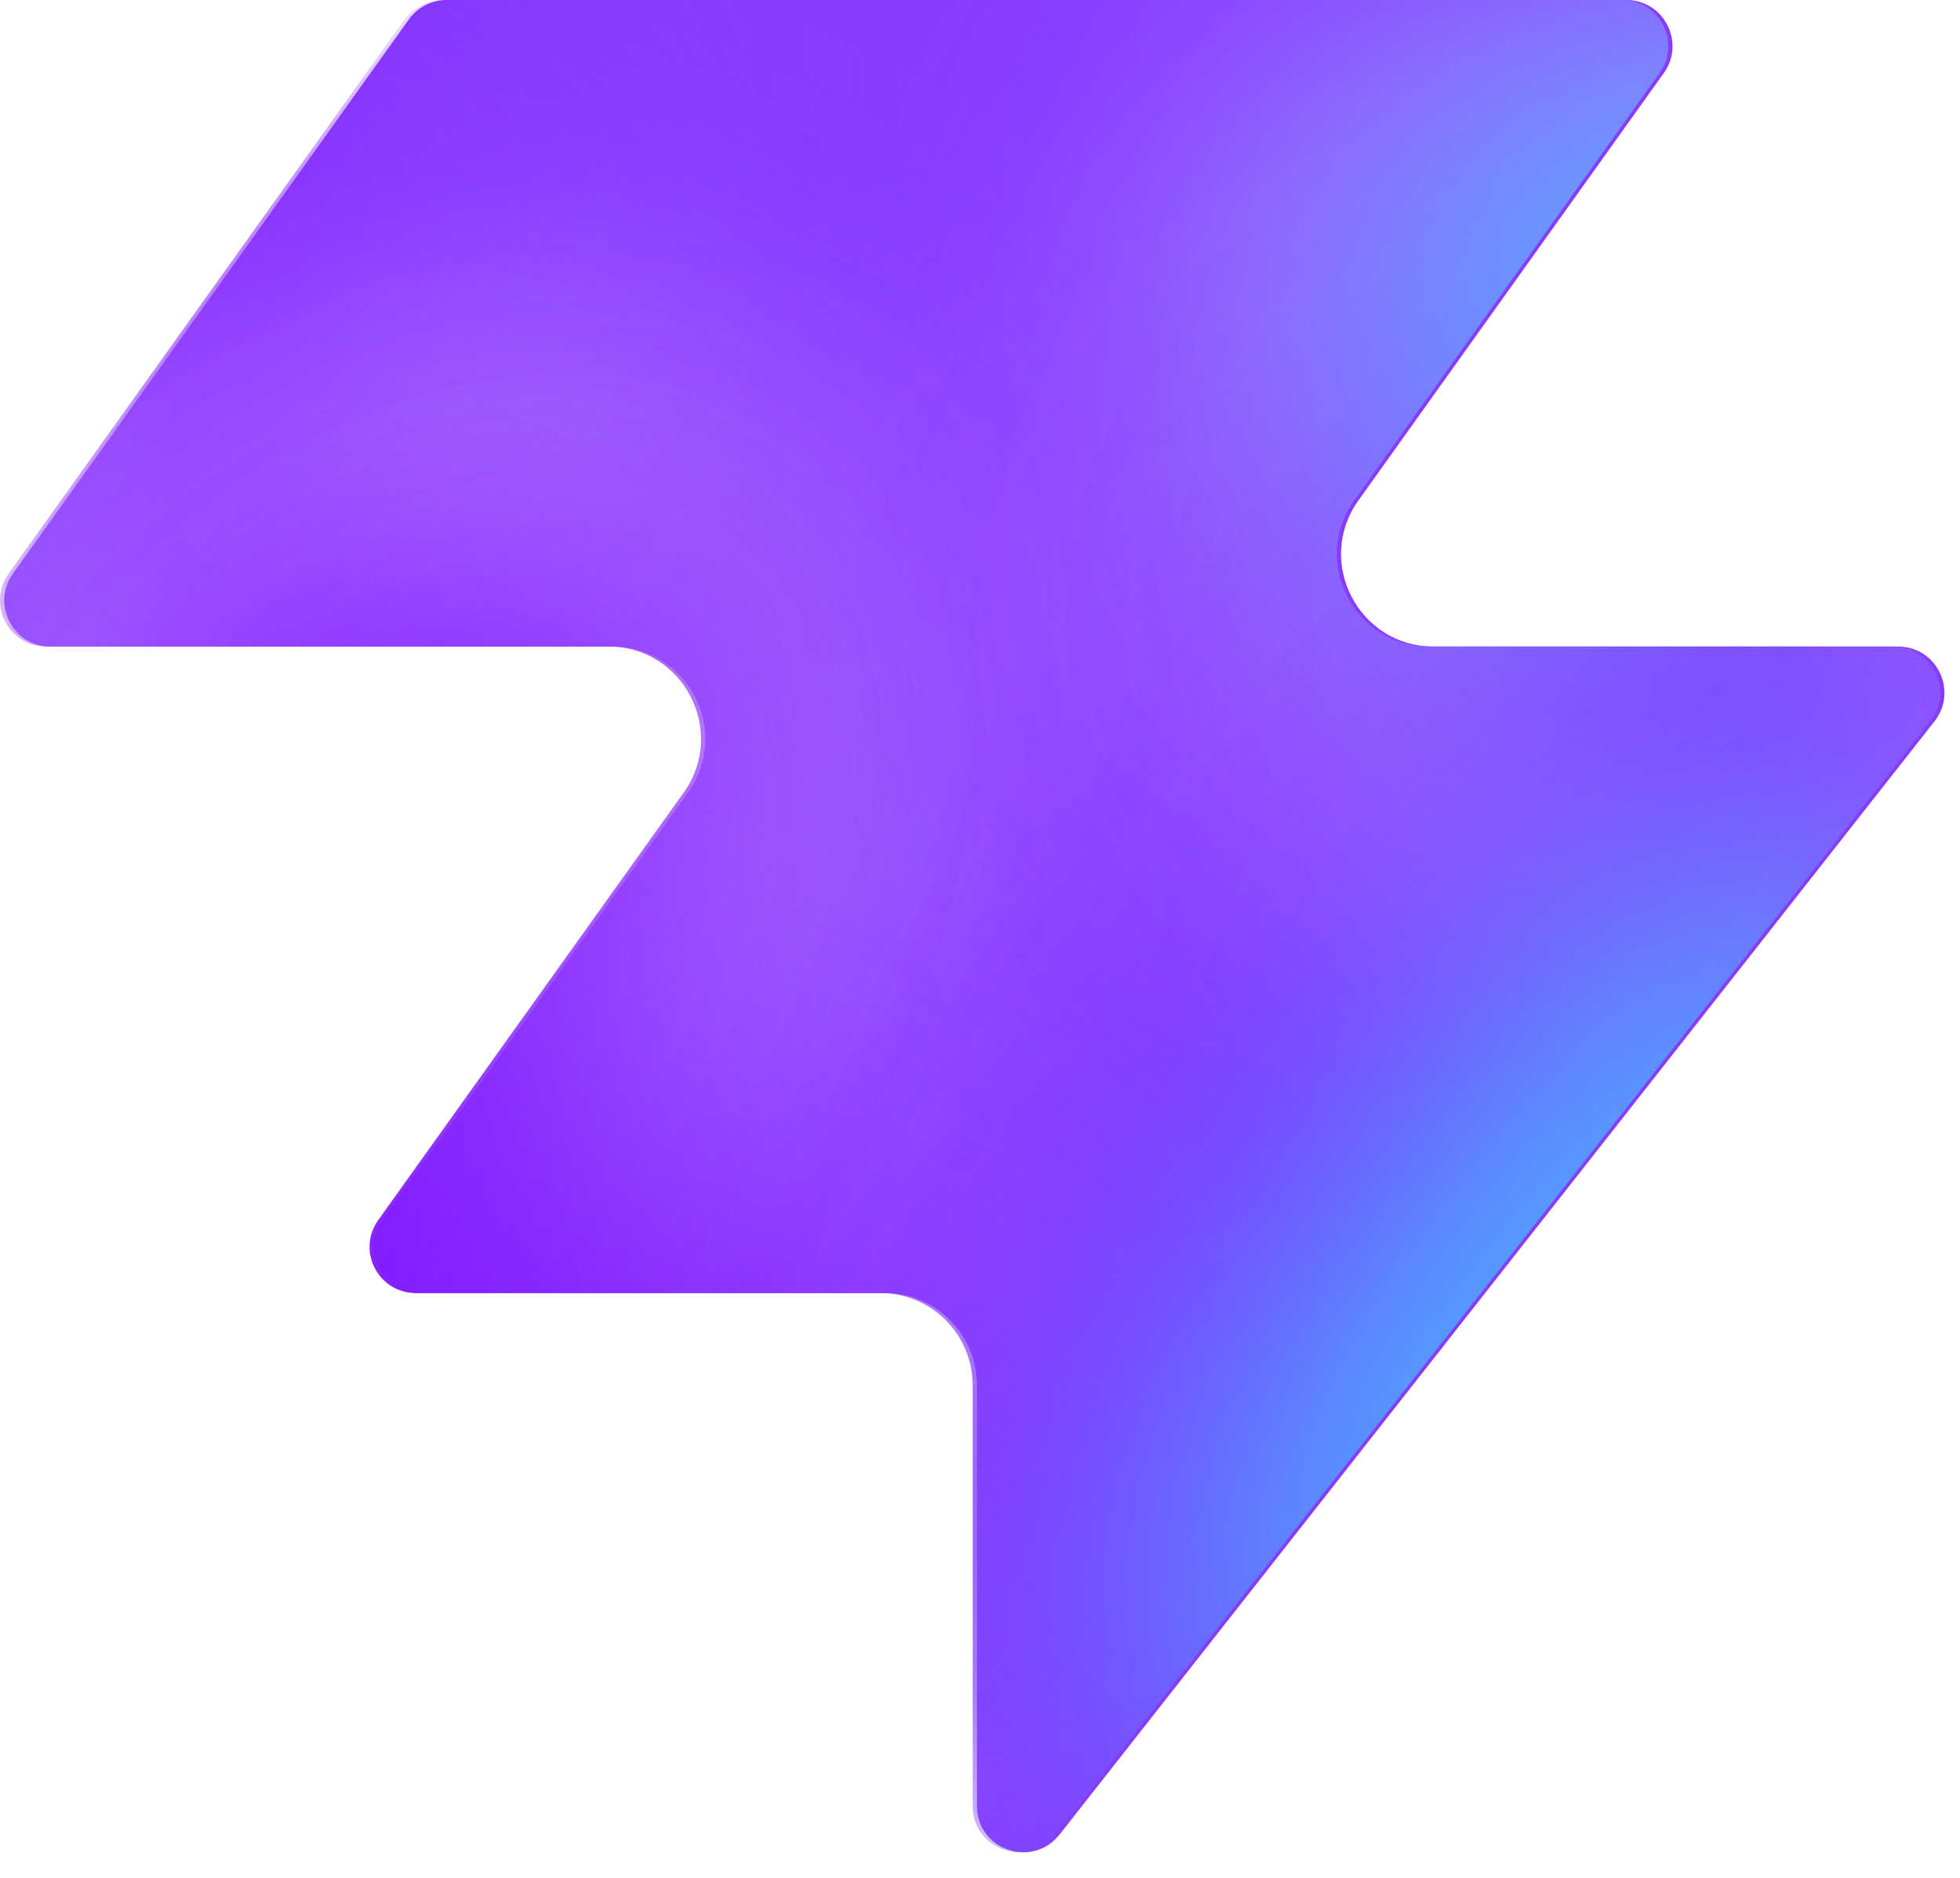
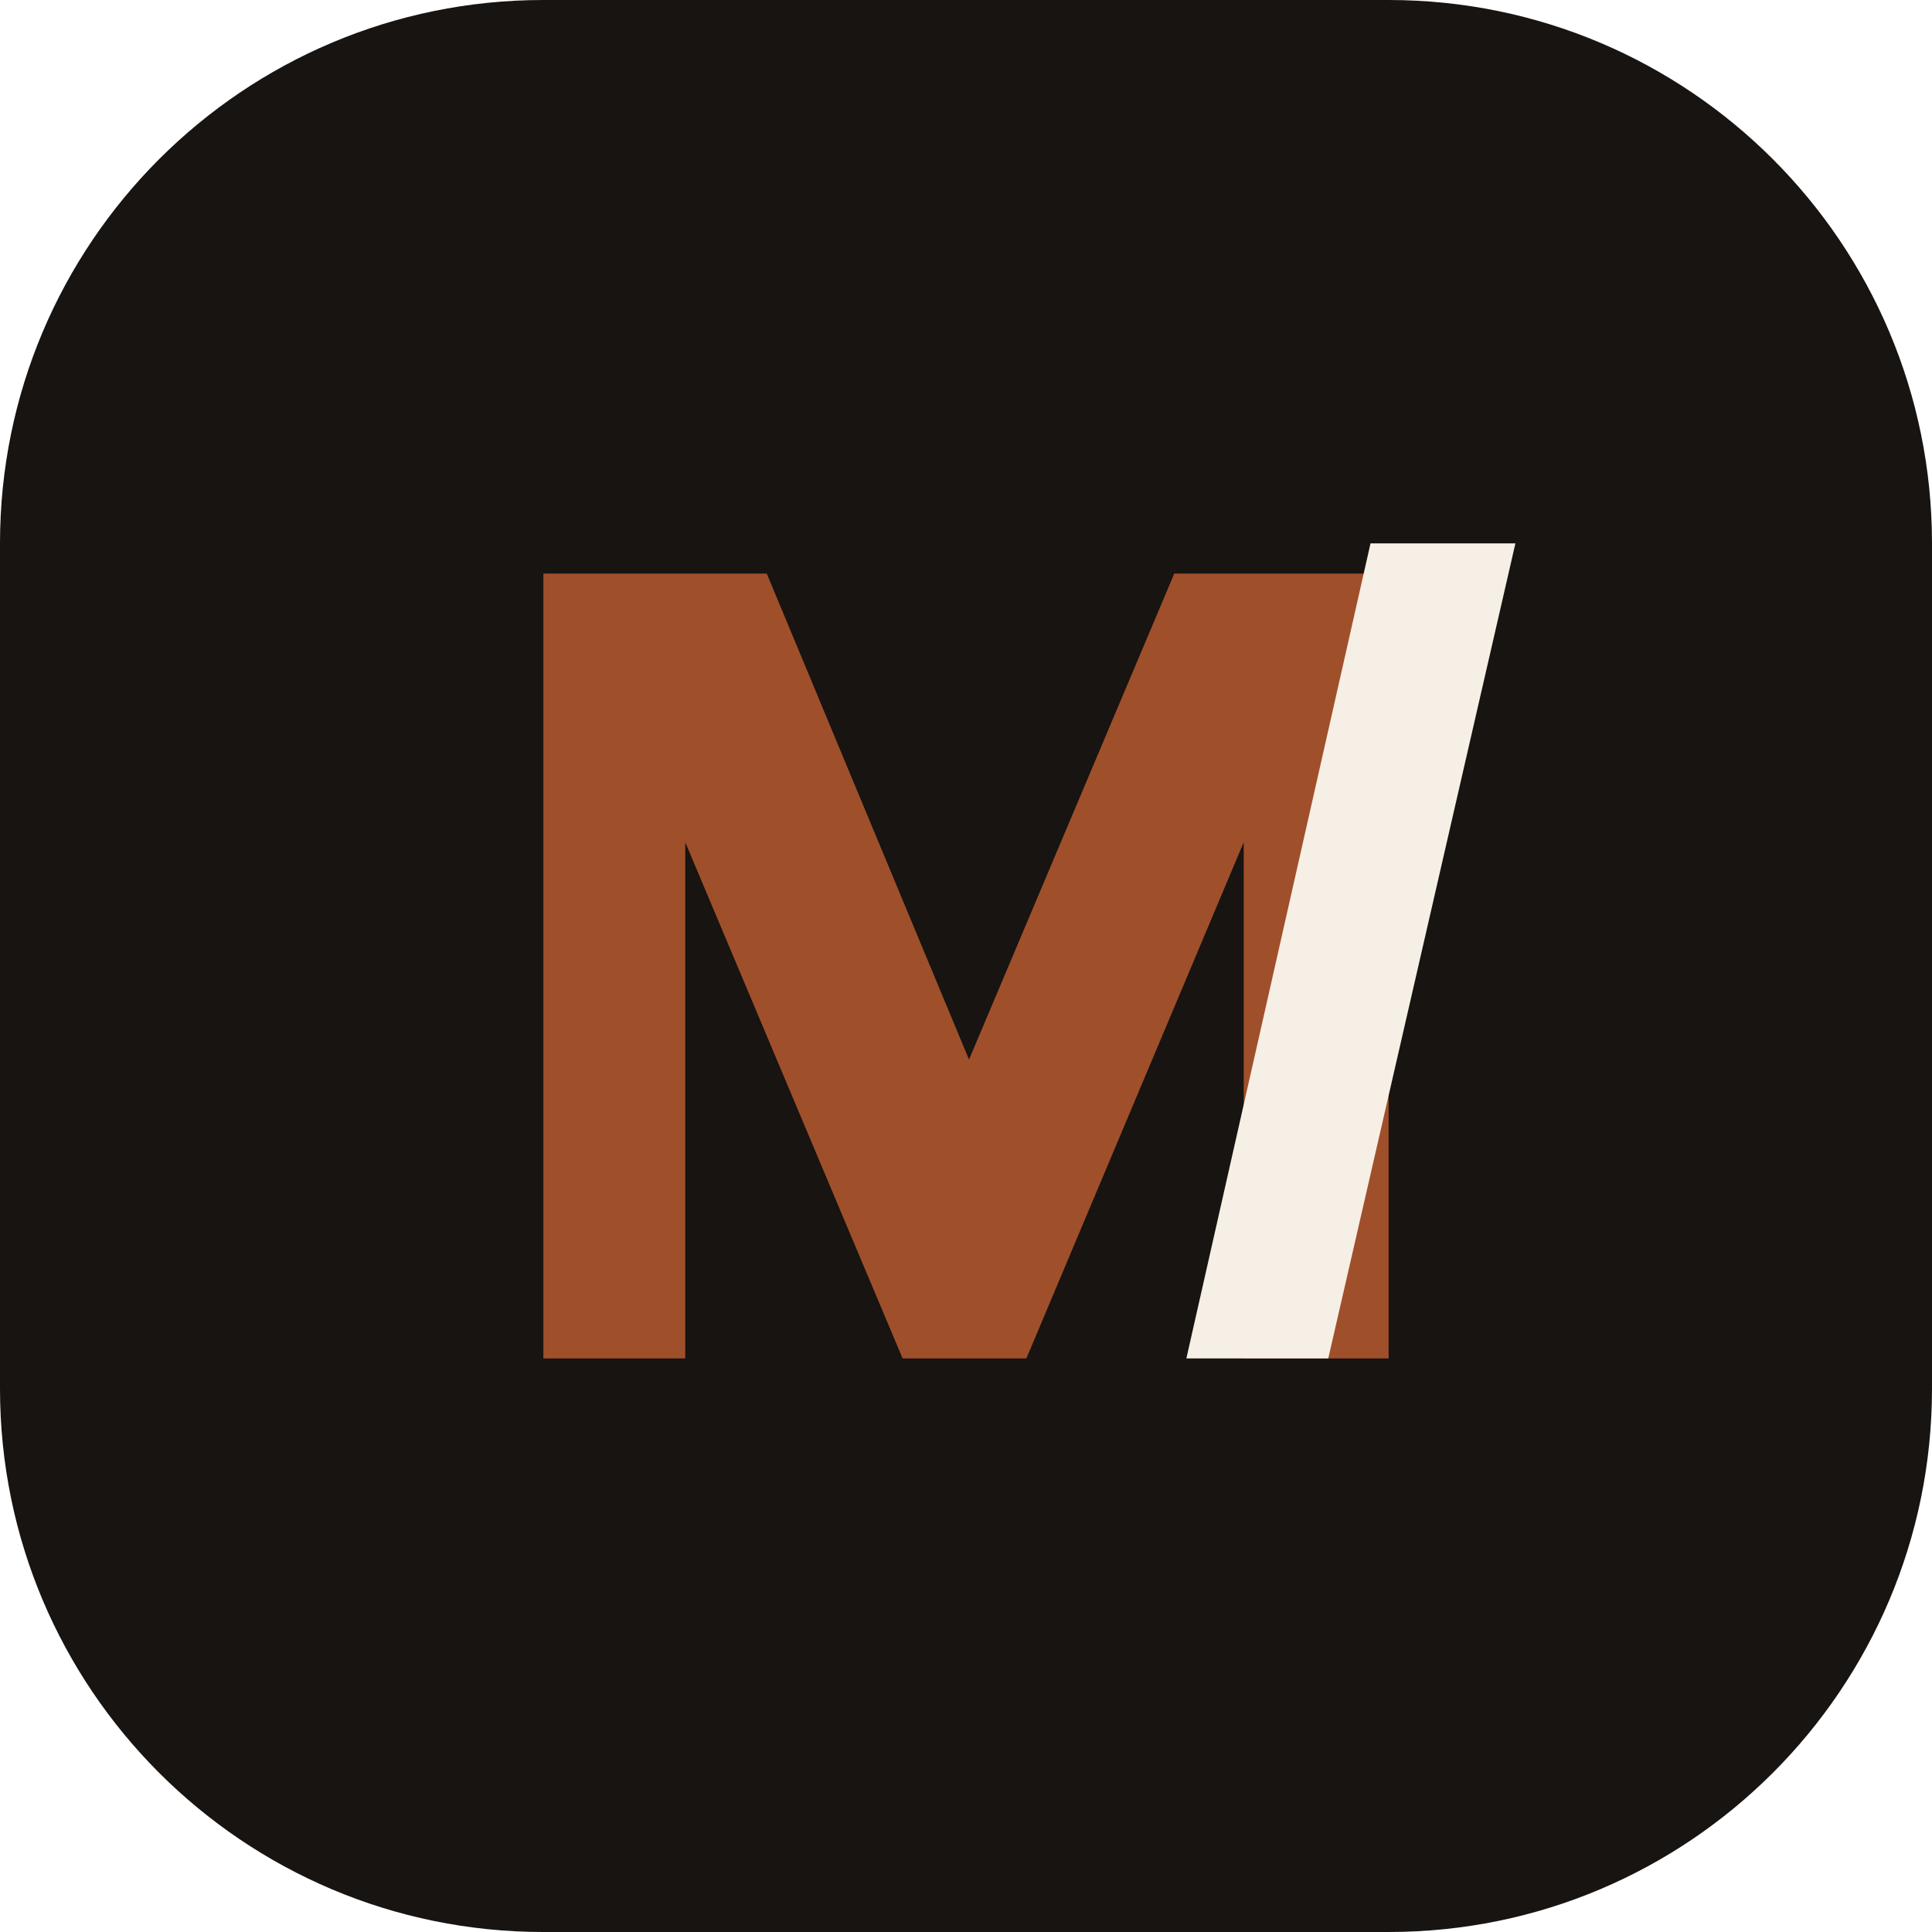
- <svg xmlns="http://www.w3.org/2000/svg" width="48" height="46" fill="none" viewBox="0 0 48 46">
-   <path fill="#863bff" d="M25.946 44.938c-.664.845-2.021.375-2.021-.698V33.937a2.26 2.26 0 0 0-2.262-2.262H10.287c-.92 0-1.456-1.04-.92-1.788l7.48-10.471c1.07-1.497 0-3.578-1.842-3.578H1.237c-.92 0-1.456-1.04-.92-1.788L10.013.474c.214-.297.556-.474.92-.474h28.894c.92 0 1.456 1.04.92 1.788l-7.48 10.471c-1.07 1.498 0 3.579 1.842 3.579h11.377c.943 0 1.473 1.088.89 1.83L25.947 44.94z" style="fill:#863bff;fill:color(display-p3 .525 .23 1);fill-opacity:1" />
-   <mask id="a" width="48" height="46" x="0" y="0" maskUnits="userSpaceOnUse" style="mask-type:alpha">
-     <path fill="#000" d="M25.842 44.938c-.664.844-2.021.375-2.021-.698V33.937a2.26 2.26 0 0 0-2.262-2.262H10.183c-.92 0-1.456-1.04-.92-1.788l7.48-10.471c1.07-1.498 0-3.579-1.842-3.579H1.133c-.92 0-1.456-1.04-.92-1.787L9.91.473c.214-.297.556-.474.92-.474h28.894c.92 0 1.456 1.04.92 1.788l-7.48 10.471c-1.07 1.498 0 3.578 1.842 3.578h11.377c.943 0 1.473 1.088.89 1.832L25.843 44.94z" style="fill:#000;fill-opacity:1" />
-   </mask>
-   <g mask="url(#a)">
-     <g filter="url(#b)">
-       <ellipse cx="5.508" cy="14.704" fill="#ede6ff" rx="5.508" ry="14.704" style="fill:#ede6ff;fill:color(display-p3 .927 .903 1);fill-opacity:1" transform="matrix(.00324 1 1 -.00324 -4.47 31.516)" />
-     </g>
-     <g filter="url(#c)">
-       <ellipse cx="10.399" cy="29.851" fill="#ede6ff" rx="10.399" ry="29.851" style="fill:#ede6ff;fill:color(display-p3 .927 .903 1);fill-opacity:1" transform="matrix(.00324 1 1 -.00324 -39.328 7.883)" />
-     </g>
-     <g filter="url(#d)">
-       <ellipse cx="5.508" cy="30.487" fill="#7e14ff" rx="5.508" ry="30.487" style="fill:#7e14ff;fill:color(display-p3 .492 .077 1);fill-opacity:1" transform="rotate(89.814 -25.913 -14.639)scale(1 -1)" />
-     </g>
-     <g filter="url(#e)">
-       <ellipse cx="5.508" cy="30.599" fill="#7e14ff" rx="5.508" ry="30.599" style="fill:#7e14ff;fill:color(display-p3 .492 .077 1);fill-opacity:1" transform="rotate(89.814 -32.644 -3.334)scale(1 -1)" />
-     </g>
-     <g filter="url(#f)">
-       <ellipse cx="5.508" cy="30.599" fill="#7e14ff" rx="5.508" ry="30.599" style="fill:#7e14ff;fill:color(display-p3 .492 .077 1);fill-opacity:1" transform="matrix(.00324 1 1 -.00324 -34.34 30.47)" />
-     </g>
-     <g filter="url(#g)">
-       <ellipse cx="14.072" cy="22.078" fill="#ede6ff" rx="14.072" ry="22.078" style="fill:#ede6ff;fill:color(display-p3 .927 .903 1);fill-opacity:1" transform="rotate(93.35 24.506 48.493)scale(-1 1)" />
-     </g>
-     <g filter="url(#h)">
-       <ellipse cx="3.47" cy="21.501" fill="#7e14ff" rx="3.47" ry="21.501" style="fill:#7e14ff;fill:color(display-p3 .492 .077 1);fill-opacity:1" transform="rotate(89.009 28.708 47.59)scale(-1 1)" />
-     </g>
-     <g filter="url(#i)">
-       <ellipse cx="3.47" cy="21.501" fill="#7e14ff" rx="3.47" ry="21.501" style="fill:#7e14ff;fill:color(display-p3 .492 .077 1);fill-opacity:1" transform="rotate(89.009 28.708 47.59)scale(-1 1)" />
-     </g>
-     <g filter="url(#j)">
-       <ellipse cx=".387" cy="8.972" fill="#7e14ff" rx="4.407" ry="29.108" style="fill:#7e14ff;fill:color(display-p3 .492 .077 1);fill-opacity:1" transform="rotate(39.51 .387 8.972)" />
-     </g>
-     <g filter="url(#k)">
-       <ellipse cx="47.523" cy="-6.092" fill="#7e14ff" rx="4.407" ry="29.108" style="fill:#7e14ff;fill:color(display-p3 .492 .077 1);fill-opacity:1" transform="rotate(37.892 47.523 -6.092)" />
-     </g>
-     <g filter="url(#l)">
-       <ellipse cx="41.412" cy="6.333" fill="#47bfff" rx="5.971" ry="9.665" style="fill:#47bfff;fill:color(display-p3 .28 .748 1);fill-opacity:1" transform="rotate(37.892 41.412 6.333)" />
-     </g>
-     <g filter="url(#m)">
-       <ellipse cx="-1.879" cy="38.332" fill="#7e14ff" rx="4.407" ry="29.108" style="fill:#7e14ff;fill:color(display-p3 .492 .077 1);fill-opacity:1" transform="rotate(37.892 -1.88 38.332)" />
-     </g>
-     <g filter="url(#n)">
-       <ellipse cx="-1.879" cy="38.332" fill="#7e14ff" rx="4.407" ry="29.108" style="fill:#7e14ff;fill:color(display-p3 .492 .077 1);fill-opacity:1" transform="rotate(37.892 -1.88 38.332)" />
-     </g>
-     <g filter="url(#o)">
-       <ellipse cx="35.651" cy="29.907" fill="#7e14ff" rx="4.407" ry="29.108" style="fill:#7e14ff;fill:color(display-p3 .492 .077 1);fill-opacity:1" transform="rotate(37.892 35.651 29.907)" />
-     </g>
-     <g filter="url(#p)">
-       <ellipse cx="38.418" cy="32.4" fill="#47bfff" rx="5.971" ry="15.297" style="fill:#47bfff;fill:color(display-p3 .28 .748 1);fill-opacity:1" transform="rotate(37.892 38.418 32.4)" />
-     </g>
-   </g>
-   <defs>
-     <filter id="b" width="60.045" height="41.654" x="-19.77" y="16.149" color-interpolation-filters="sRGB" filterUnits="userSpaceOnUse">
-       <feFlood flood-opacity="0" result="BackgroundImageFix" />
-       <feBlend in="SourceGraphic" in2="BackgroundImageFix" result="shape" />
-       <feGaussianBlur result="effect1_foregroundBlur_2002_17158" stdDeviation="7.659" />
-     </filter>
-     <filter id="c" width="90.34" height="51.437" x="-54.613" y="-7.533" color-interpolation-filters="sRGB" filterUnits="userSpaceOnUse">
-       <feFlood flood-opacity="0" result="BackgroundImageFix" />
-       <feBlend in="SourceGraphic" in2="BackgroundImageFix" result="shape" />
-       <feGaussianBlur result="effect1_foregroundBlur_2002_17158" stdDeviation="7.659" />
-     </filter>
-     <filter id="d" width="79.355" height="29.4" x="-49.64" y="2.03" color-interpolation-filters="sRGB" filterUnits="userSpaceOnUse">
-       <feFlood flood-opacity="0" result="BackgroundImageFix" />
-       <feBlend in="SourceGraphic" in2="BackgroundImageFix" result="shape" />
-       <feGaussianBlur result="effect1_foregroundBlur_2002_17158" stdDeviation="4.596" />
-     </filter>
-     <filter id="e" width="79.579" height="29.4" x="-45.045" y="20.029" color-interpolation-filters="sRGB" filterUnits="userSpaceOnUse">
-       <feFlood flood-opacity="0" result="BackgroundImageFix" />
-       <feBlend in="SourceGraphic" in2="BackgroundImageFix" result="shape" />
-       <feGaussianBlur result="effect1_foregroundBlur_2002_17158" stdDeviation="4.596" />
-     </filter>
-     <filter id="f" width="79.579" height="29.4" x="-43.513" y="21.178" color-interpolation-filters="sRGB" filterUnits="userSpaceOnUse">
-       <feFlood flood-opacity="0" result="BackgroundImageFix" />
-       <feBlend in="SourceGraphic" in2="BackgroundImageFix" result="shape" />
-       <feGaussianBlur result="effect1_foregroundBlur_2002_17158" stdDeviation="4.596" />
-     </filter>
-     <filter id="g" width="74.749" height="58.852" x="15.756" y="-17.901" color-interpolation-filters="sRGB" filterUnits="userSpaceOnUse">
-       <feFlood flood-opacity="0" result="BackgroundImageFix" />
-       <feBlend in="SourceGraphic" in2="BackgroundImageFix" result="shape" />
-       <feGaussianBlur result="effect1_foregroundBlur_2002_17158" stdDeviation="7.659" />
-     </filter>
-     <filter id="h" width="61.377" height="25.362" x="23.548" y="2.284" color-interpolation-filters="sRGB" filterUnits="userSpaceOnUse">
-       <feFlood flood-opacity="0" result="BackgroundImageFix" />
-       <feBlend in="SourceGraphic" in2="BackgroundImageFix" result="shape" />
-       <feGaussianBlur result="effect1_foregroundBlur_2002_17158" stdDeviation="4.596" />
-     </filter>
-     <filter id="i" width="61.377" height="25.362" x="23.548" y="2.284" color-interpolation-filters="sRGB" filterUnits="userSpaceOnUse">
-       <feFlood flood-opacity="0" result="BackgroundImageFix" />
-       <feBlend in="SourceGraphic" in2="BackgroundImageFix" result="shape" />
-       <feGaussianBlur result="effect1_foregroundBlur_2002_17158" stdDeviation="4.596" />
-     </filter>
-     <filter id="j" width="56.045" height="63.649" x="-27.636" y="-22.853" color-interpolation-filters="sRGB" filterUnits="userSpaceOnUse">
-       <feFlood flood-opacity="0" result="BackgroundImageFix" />
-       <feBlend in="SourceGraphic" in2="BackgroundImageFix" result="shape" />
-       <feGaussianBlur result="effect1_foregroundBlur_2002_17158" stdDeviation="4.596" />
-     </filter>
-     <filter id="k" width="54.814" height="64.646" x="20.116" y="-38.415" color-interpolation-filters="sRGB" filterUnits="userSpaceOnUse">
-       <feFlood flood-opacity="0" result="BackgroundImageFix" />
-       <feBlend in="SourceGraphic" in2="BackgroundImageFix" result="shape" />
-       <feGaussianBlur result="effect1_foregroundBlur_2002_17158" stdDeviation="4.596" />
-     </filter>
-     <filter id="l" width="33.541" height="35.313" x="24.641" y="-11.323" color-interpolation-filters="sRGB" filterUnits="userSpaceOnUse">
-       <feFlood flood-opacity="0" result="BackgroundImageFix" />
-       <feBlend in="SourceGraphic" in2="BackgroundImageFix" result="shape" />
-       <feGaussianBlur result="effect1_foregroundBlur_2002_17158" stdDeviation="4.596" />
-     </filter>
-     <filter id="m" width="54.814" height="64.646" x="-29.286" y="6.009" color-interpolation-filters="sRGB" filterUnits="userSpaceOnUse">
-       <feFlood flood-opacity="0" result="BackgroundImageFix" />
-       <feBlend in="SourceGraphic" in2="BackgroundImageFix" result="shape" />
-       <feGaussianBlur result="effect1_foregroundBlur_2002_17158" stdDeviation="4.596" />
-     </filter>
-     <filter id="n" width="54.814" height="64.646" x="-29.286" y="6.009" color-interpolation-filters="sRGB" filterUnits="userSpaceOnUse">
-       <feFlood flood-opacity="0" result="BackgroundImageFix" />
-       <feBlend in="SourceGraphic" in2="BackgroundImageFix" result="shape" />
-       <feGaussianBlur result="effect1_foregroundBlur_2002_17158" stdDeviation="4.596" />
-     </filter>
-     <filter id="o" width="54.814" height="64.646" x="8.244" y="-2.416" color-interpolation-filters="sRGB" filterUnits="userSpaceOnUse">
-       <feFlood flood-opacity="0" result="BackgroundImageFix" />
-       <feBlend in="SourceGraphic" in2="BackgroundImageFix" result="shape" />
-       <feGaussianBlur result="effect1_foregroundBlur_2002_17158" stdDeviation="4.596" />
-     </filter>
-     <filter id="p" width="39.409" height="43.623" x="18.713" y="10.588" color-interpolation-filters="sRGB" filterUnits="userSpaceOnUse">
-       <feFlood flood-opacity="0" result="BackgroundImageFix" />
-       <feBlend in="SourceGraphic" in2="BackgroundImageFix" result="shape" />
-       <feGaussianBlur result="effect1_foregroundBlur_2002_17158" stdDeviation="4.596" />
-     </filter>
-   </defs>
+ <svg xmlns="http://www.w3.org/2000/svg" width="64" height="64" fill="none" viewBox="0 0 64 64">
+   <rect width="64" height="64" rx="18" fill="#171411" />
+   <path fill="#A04F2B" d="M18 45V19h7.4l6.7 16.1L38.9 19H46v26h-4.8V27.9L34 45h-4.1l-7.2-17.1V45H18Z" />
+   <path fill="#F6EFE5" d="M50.2 18 44 45h-4.7l6.1-27h4.8Z" />
</svg>
